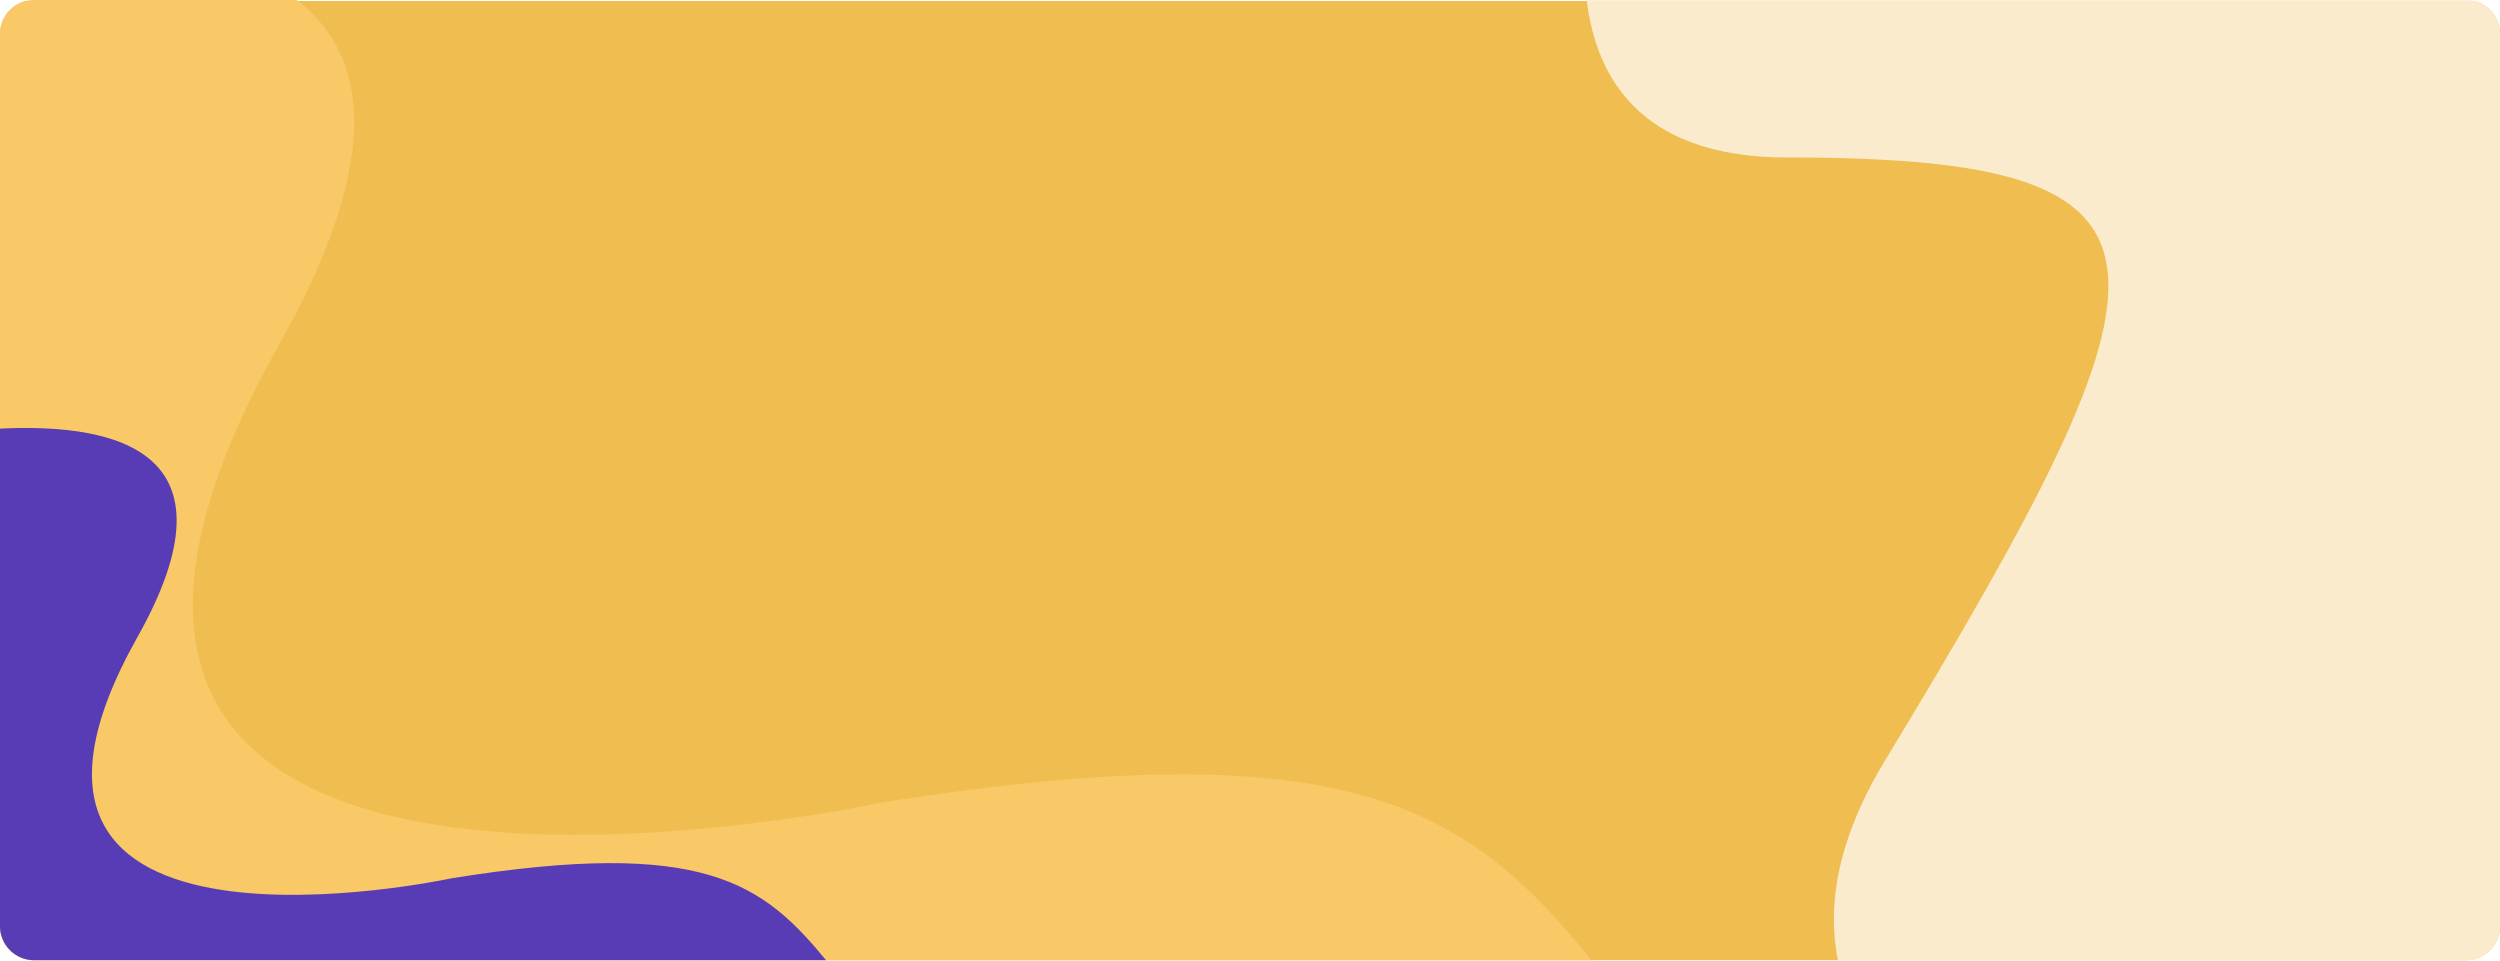
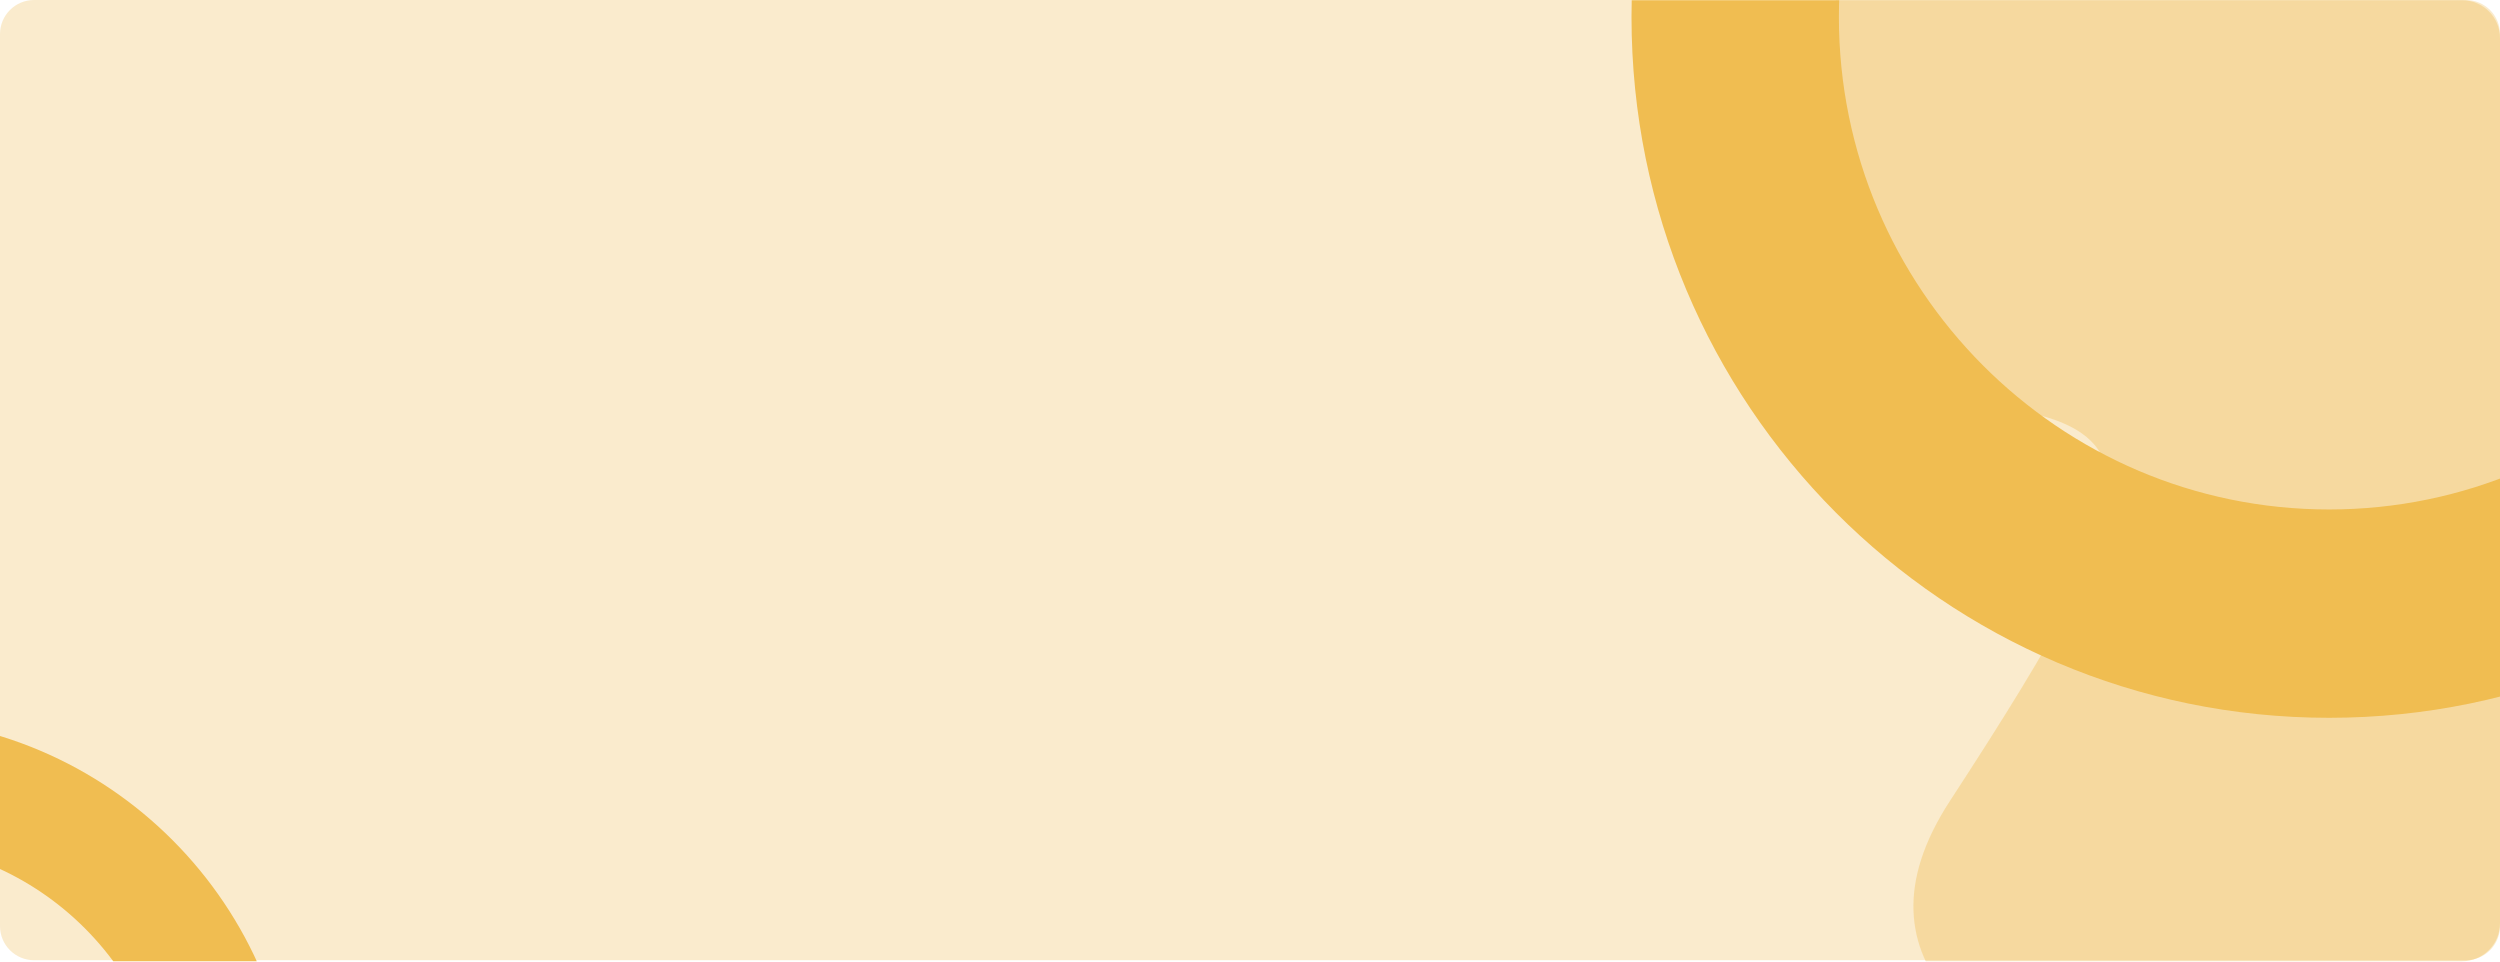
- <svg xmlns="http://www.w3.org/2000/svg" width="1320" height="507" viewBox="0 0 1320 507">
+ <svg xmlns="http://www.w3.org/2000/svg" width="1320" height="507.532" viewBox="0 0 1320 507.532">
  <defs>
    <clipPath id="clip-path">
-       <rect id="Rectángulo_305670" data-name="Rectángulo 305670" width="1320" height="507" rx="18" transform="translate(-12619 -12328)" fill="#faebcd" />
-     </clipPath>
-     <clipPath id="clip-path-2">
-       <rect id="Rectángulo_306357" data-name="Rectángulo 306357" width="1341.994" height="507.409" transform="translate(541.013 -1811.473)" fill="none" />
+       <rect id="Rectángulo_306357" data-name="Rectángulo 306357" width="1320" height="507.409" rx="20" fill="#faebcd" />
    </clipPath>
  </defs>
-   <g id="Enmascarar_grupo_700532" data-name="Enmascarar grupo 700532" transform="translate(12619 12328)" clip-path="url(#clip-path)">
-     <g id="Grupo_949453" data-name="Grupo 949453" transform="translate(-13170.359 -10516.404)">
-       <path id="Trazado_626448" data-name="Trazado 626448" d="M0,0H1342.3V507H0Z" transform="translate(540.703 -1811.064)" fill="#f0bd51" />
-       <path id="Trazado_626450" data-name="Trazado 626450" d="M1014.289-1277.7s-514.752,111.45-315.591-242.72c105.006-186.733-18.115-219.257-158-208.277v534.377h851.279C1327.891-1272.331,1269.445-1318.78,1014.289-1277.7Z" transform="translate(0.31 -109.744)" fill="#f8c966" />
-       <g id="Grupo_949450" data-name="Grupo 949450">
-         <g id="Grupo_949449" data-name="Grupo 949449" clip-path="url(#clip-path-2)">
-           <g id="Grupo_949448" data-name="Grupo 949448" transform="translate(2892.334 -226.355) rotate(-90)">
-             <path id="Trazado_626445" data-name="Trazado 626445" d="M1882.422-1393.754c-204.5-131.9-380.318-160.57-380.318-3.973,0,221.681-53.036,212.987-318.216,52.159C1053.734-1424.5,977.905-1318.45,934.4-1190v266.669h948.018Z" fill="#faebcd" fill-rule="evenodd" />
+   <g id="fondo-banner-principal" transform="translate(-140.333 -70)">
+     <path id="Trazado_628272" data-name="Trazado 628272" d="M18,0H1302a18,18,0,0,1,18,18V489a18,18,0,0,1-18,18H18A18,18,0,0,1,0,489V18A18,18,0,0,1,18,0Z" transform="translate(140.333 70)" fill="#faebcd" />
+     <g id="Grupo_949453" data-name="Grupo 949453" transform="translate(-408.68 1881.596)">
+       <g id="Grupo_949450" data-name="Grupo 949450" transform="translate(549.013 -1811.473)">
+         <g id="Grupo_949449" data-name="Grupo 949449" clip-path="url(#clip-path)">
+           <g id="Grupo_951858" data-name="Grupo 951858" transform="translate(916.661 587.987) rotate(-90)" opacity="0.372">
+             <path id="Trazado_626445" data-name="Trazado 626445" d="M627.826,78.632C492.4-15.214,375.96-35.612,375.96,75.8c0,157.723-35.123,151.537-210.739,37.11C79.026,56.753,28.809,132.21,0,223.6V413.333H627.826Z" transform="translate(0 0)" fill="#f0bd51" fill-rule="evenodd" />
          </g>
+           <path id="Elipse_7706" data-name="Elipse 7706" d="M368.328,110C225.611,110,109.5,226.636,109.5,370S225.611,630,368.328,630,627.152,513.364,627.152,370,511.044,110,368.328,110m0-110C571.749,0,736.655,165.655,736.655,370S571.749,740,368.328,740,0,574.345,0,370,164.906,0,368.328,0Z" transform="translate(861.436 -361.123)" fill="#f0bd51" />
+           <path id="Elipse_7706-2" data-name="Elipse 7706" d="M220.11,65.735c-85.286,0-154.672,69.7-154.672,155.374S134.824,376.484,220.11,376.484s154.672-69.7,154.672-155.374S305.4,65.735,220.11,65.735M220.11,0C341.673,0,440.22,98.994,440.22,221.109S341.673,442.219,220.11,442.219,0,343.225,0,221.109,98.547,0,220.11,0Z" transform="translate(-284.471 378.877)" fill="#f0bd51" />
        </g>
      </g>
-       <path id="Trazado_626449" data-name="Trazado 626449" d="M789.352-1492.81s-270.262,58.515-165.7-127.436c55.132-98.041-9.511-115.117-82.953-109.352v280.566h446.95C954-1489.991,923.317-1514.378,789.352-1492.81Z" transform="translate(0.31 144.968)" fill="#583cb6" />
    </g>
  </g>
</svg>
